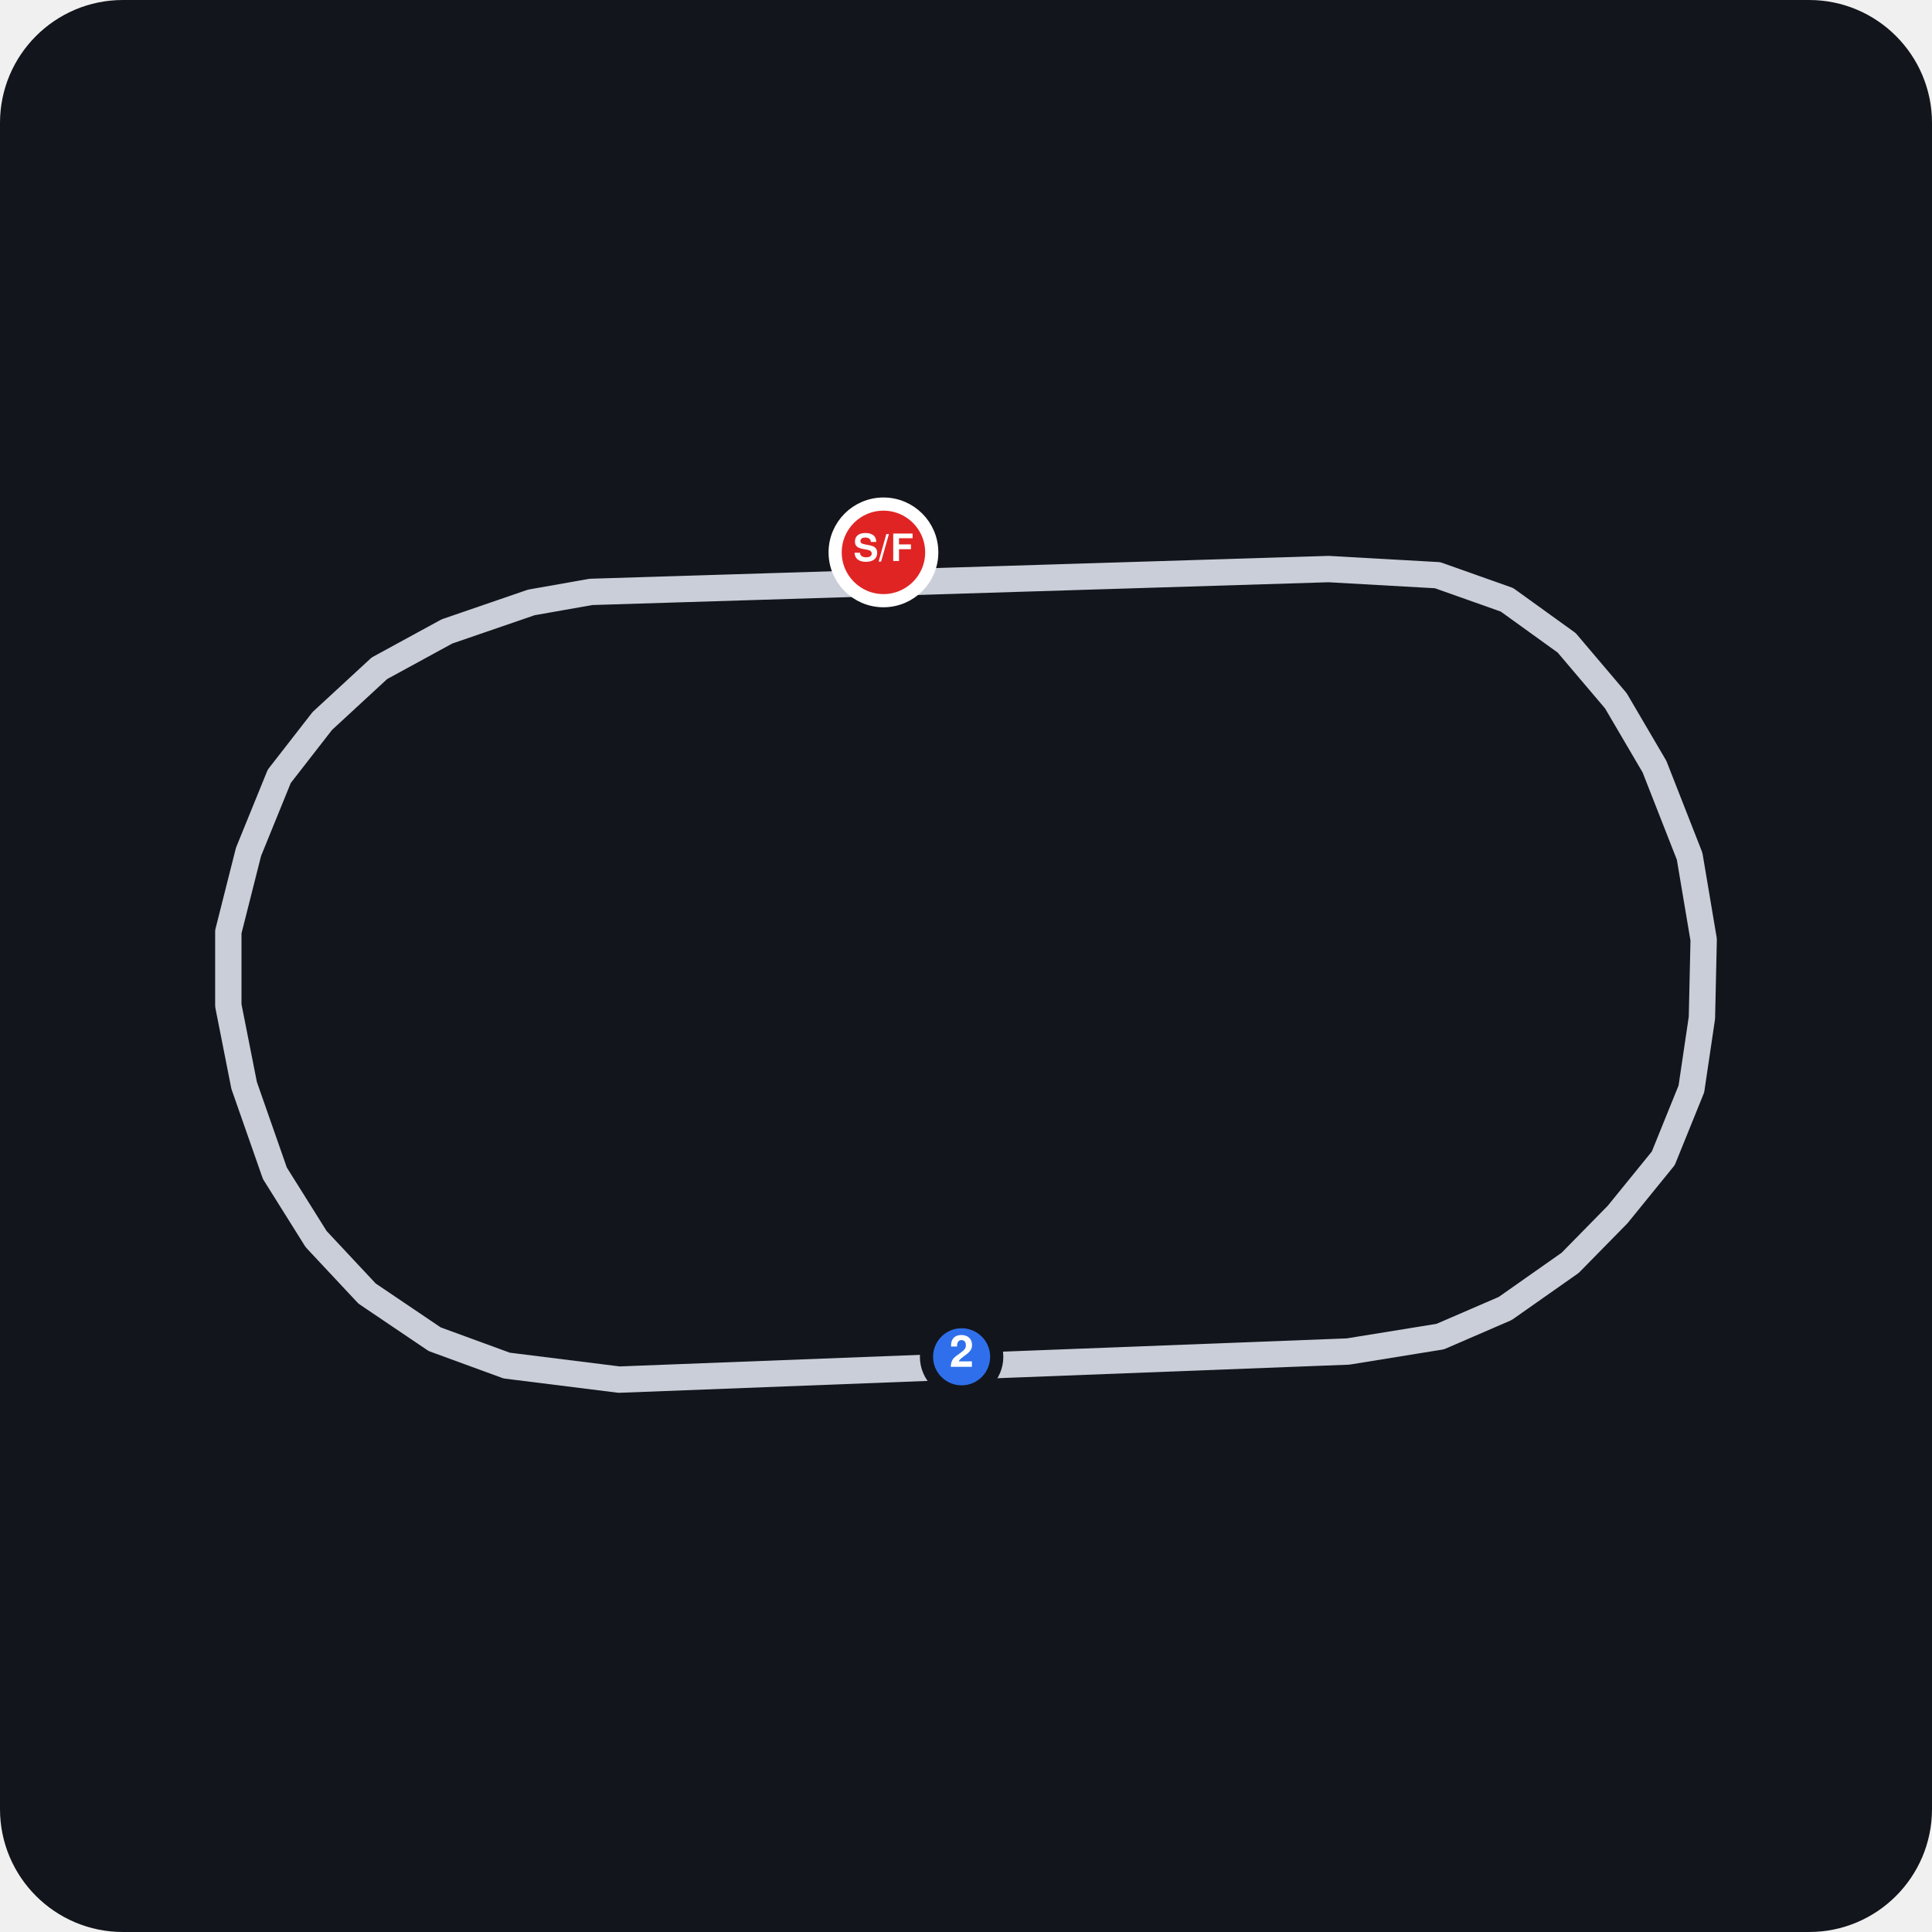
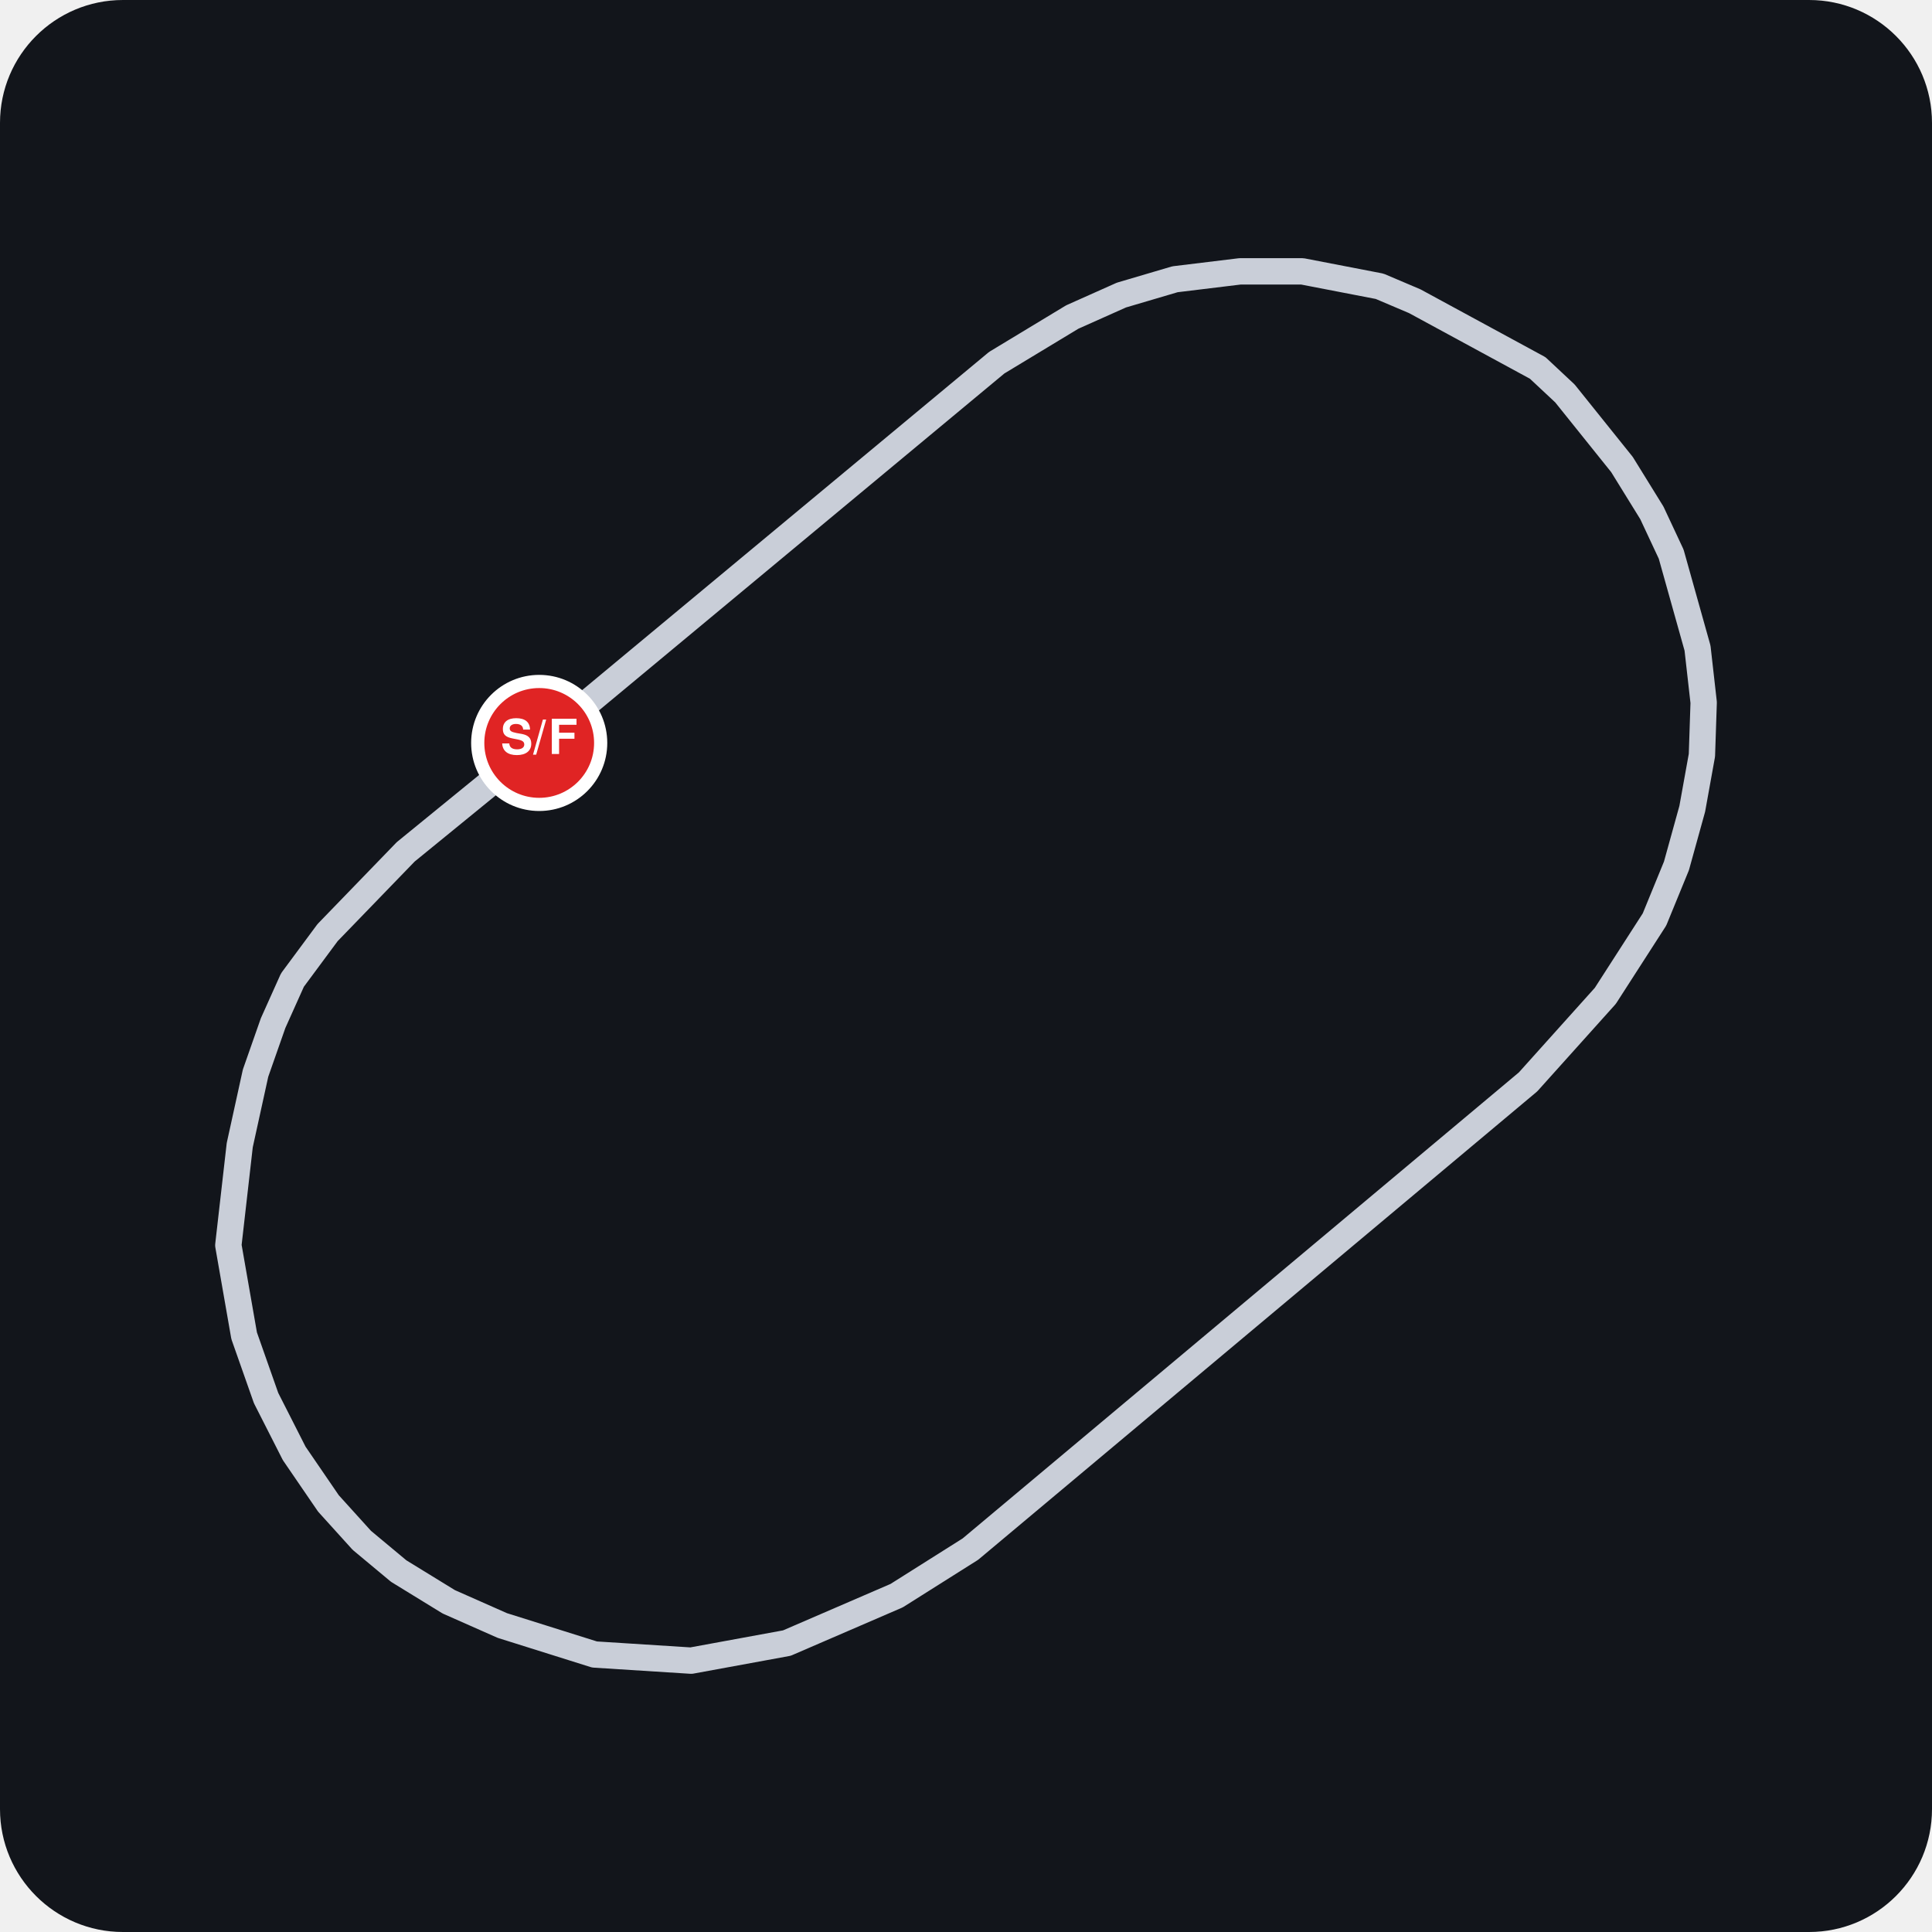
<svg xmlns="http://www.w3.org/2000/svg" viewBox="0 0 220 220">
  <rect width="220" height="220" rx="14" fill="#12151b" />
-   <path d="M151.3,64.8 L67.3,67.4 L60.5,68.6 L50.9,71.9 L43.2,76.1 L36.7,82.1 L31.8,88.4 L28.3,97.0 L26.0,106.1 L26.0,114.5 L27.8,123.6 L31.3,133.6 L36.0,141.1 L41.8,147.3 L49.5,152.5 L57.7,155.5 L70.5,157.1 L153.5,153.9 L164.0,152.2 L171.4,149.0 L178.8,143.8 L184.2,138.3 L189.4,131.9 L192.6,124.0 L193.8,115.9 L194.0,107.0 L192.4,97.5 L188.4,87.3 L184.0,79.8 L178.4,73.2 L171.6,68.3 L163.7,65.5 L151.3,64.8" fill="none" stroke="#c9ced8" stroke-width="3" stroke-linejoin="round" stroke-linecap="round" />
-   <circle cx="109.5" cy="154.5" r="4.0" fill="#2f6feb" stroke="#12151b" stroke-width="1.5" />
-   <text x="109.5" y="154.5" font-family="Helvetica,Arial,sans-serif" font-size="5.0" font-weight="700" fill="#fff" text-anchor="middle" dominant-baseline="central">2</text>
-   <circle cx="100.6" cy="62.9" r="5.5" fill="#e02424" stroke="#fff" stroke-width="1.5" />
-   <text x="100.6" y="62.9" font-family="Helvetica,Arial,sans-serif" font-size="4.3" font-weight="700" fill="#fff" text-anchor="middle" dominant-baseline="central">S/F</text>
+   <path d="M61.4,84.6 L46.2,97.0 L37.3,106.2 L33.3,111.6 L31.1,116.5 L29.1,122.2 L27.3,130.4 L26.0,141.8 L27.8,152.1 L30.3,159.2 L33.5,165.5 L37.4,171.2 L41.2,175.4 L45.4,178.9 L51.1,182.4 L57.2,185.1 L67.7,188.4 L78.7,189.1 L89.6,187.1 L102.1,181.7 L110.5,176.4 L174.0,123.2 L182.8,113.4 L188.4,104.7 L190.9,98.6 L192.7,92.1 L193.8,86.0 L194.0,80.0 L193.3,73.8 L190.3,63.1 L188.1,58.4 L184.7,52.9 L178.2,44.8 L175.1,41.9 L161.1,34.3 L157.1,32.6 L148.3,30.9 L141.2,30.9 L133.8,31.8 L127.7,33.6 L122.1,36.1 L113.5,41.3 L61.4,84.6" fill="none" stroke="#c9ced8" stroke-width="3" stroke-linejoin="round" stroke-linecap="round" />
+   <circle cx="61.4" cy="84.6" r="7.0" fill="#e02424" stroke="#fff" stroke-width="1.5" />
+   <text x="61.4" y="84.6" font-family="Helvetica,Arial,sans-serif" font-size="5.5" font-weight="700" fill="#fff" text-anchor="middle" dominant-baseline="central">S/F</text>
</svg>
